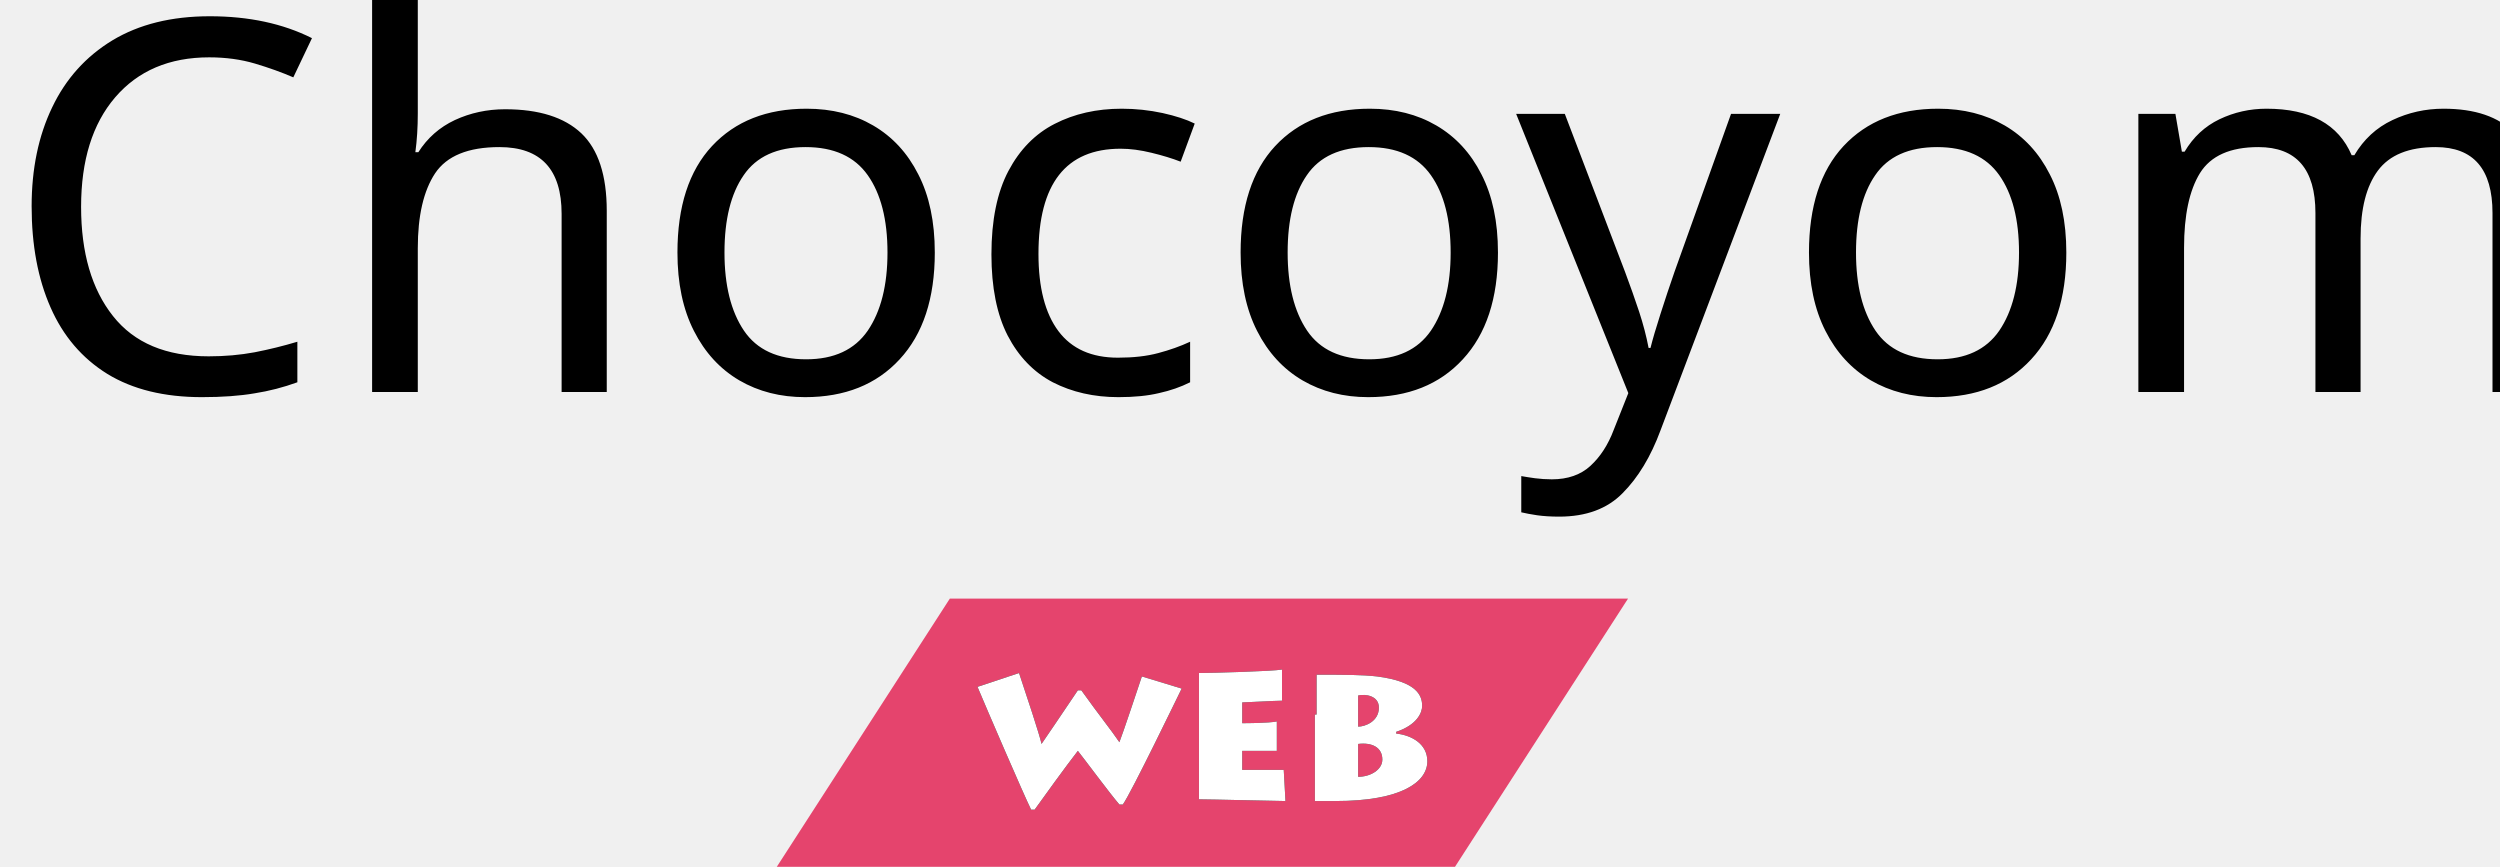
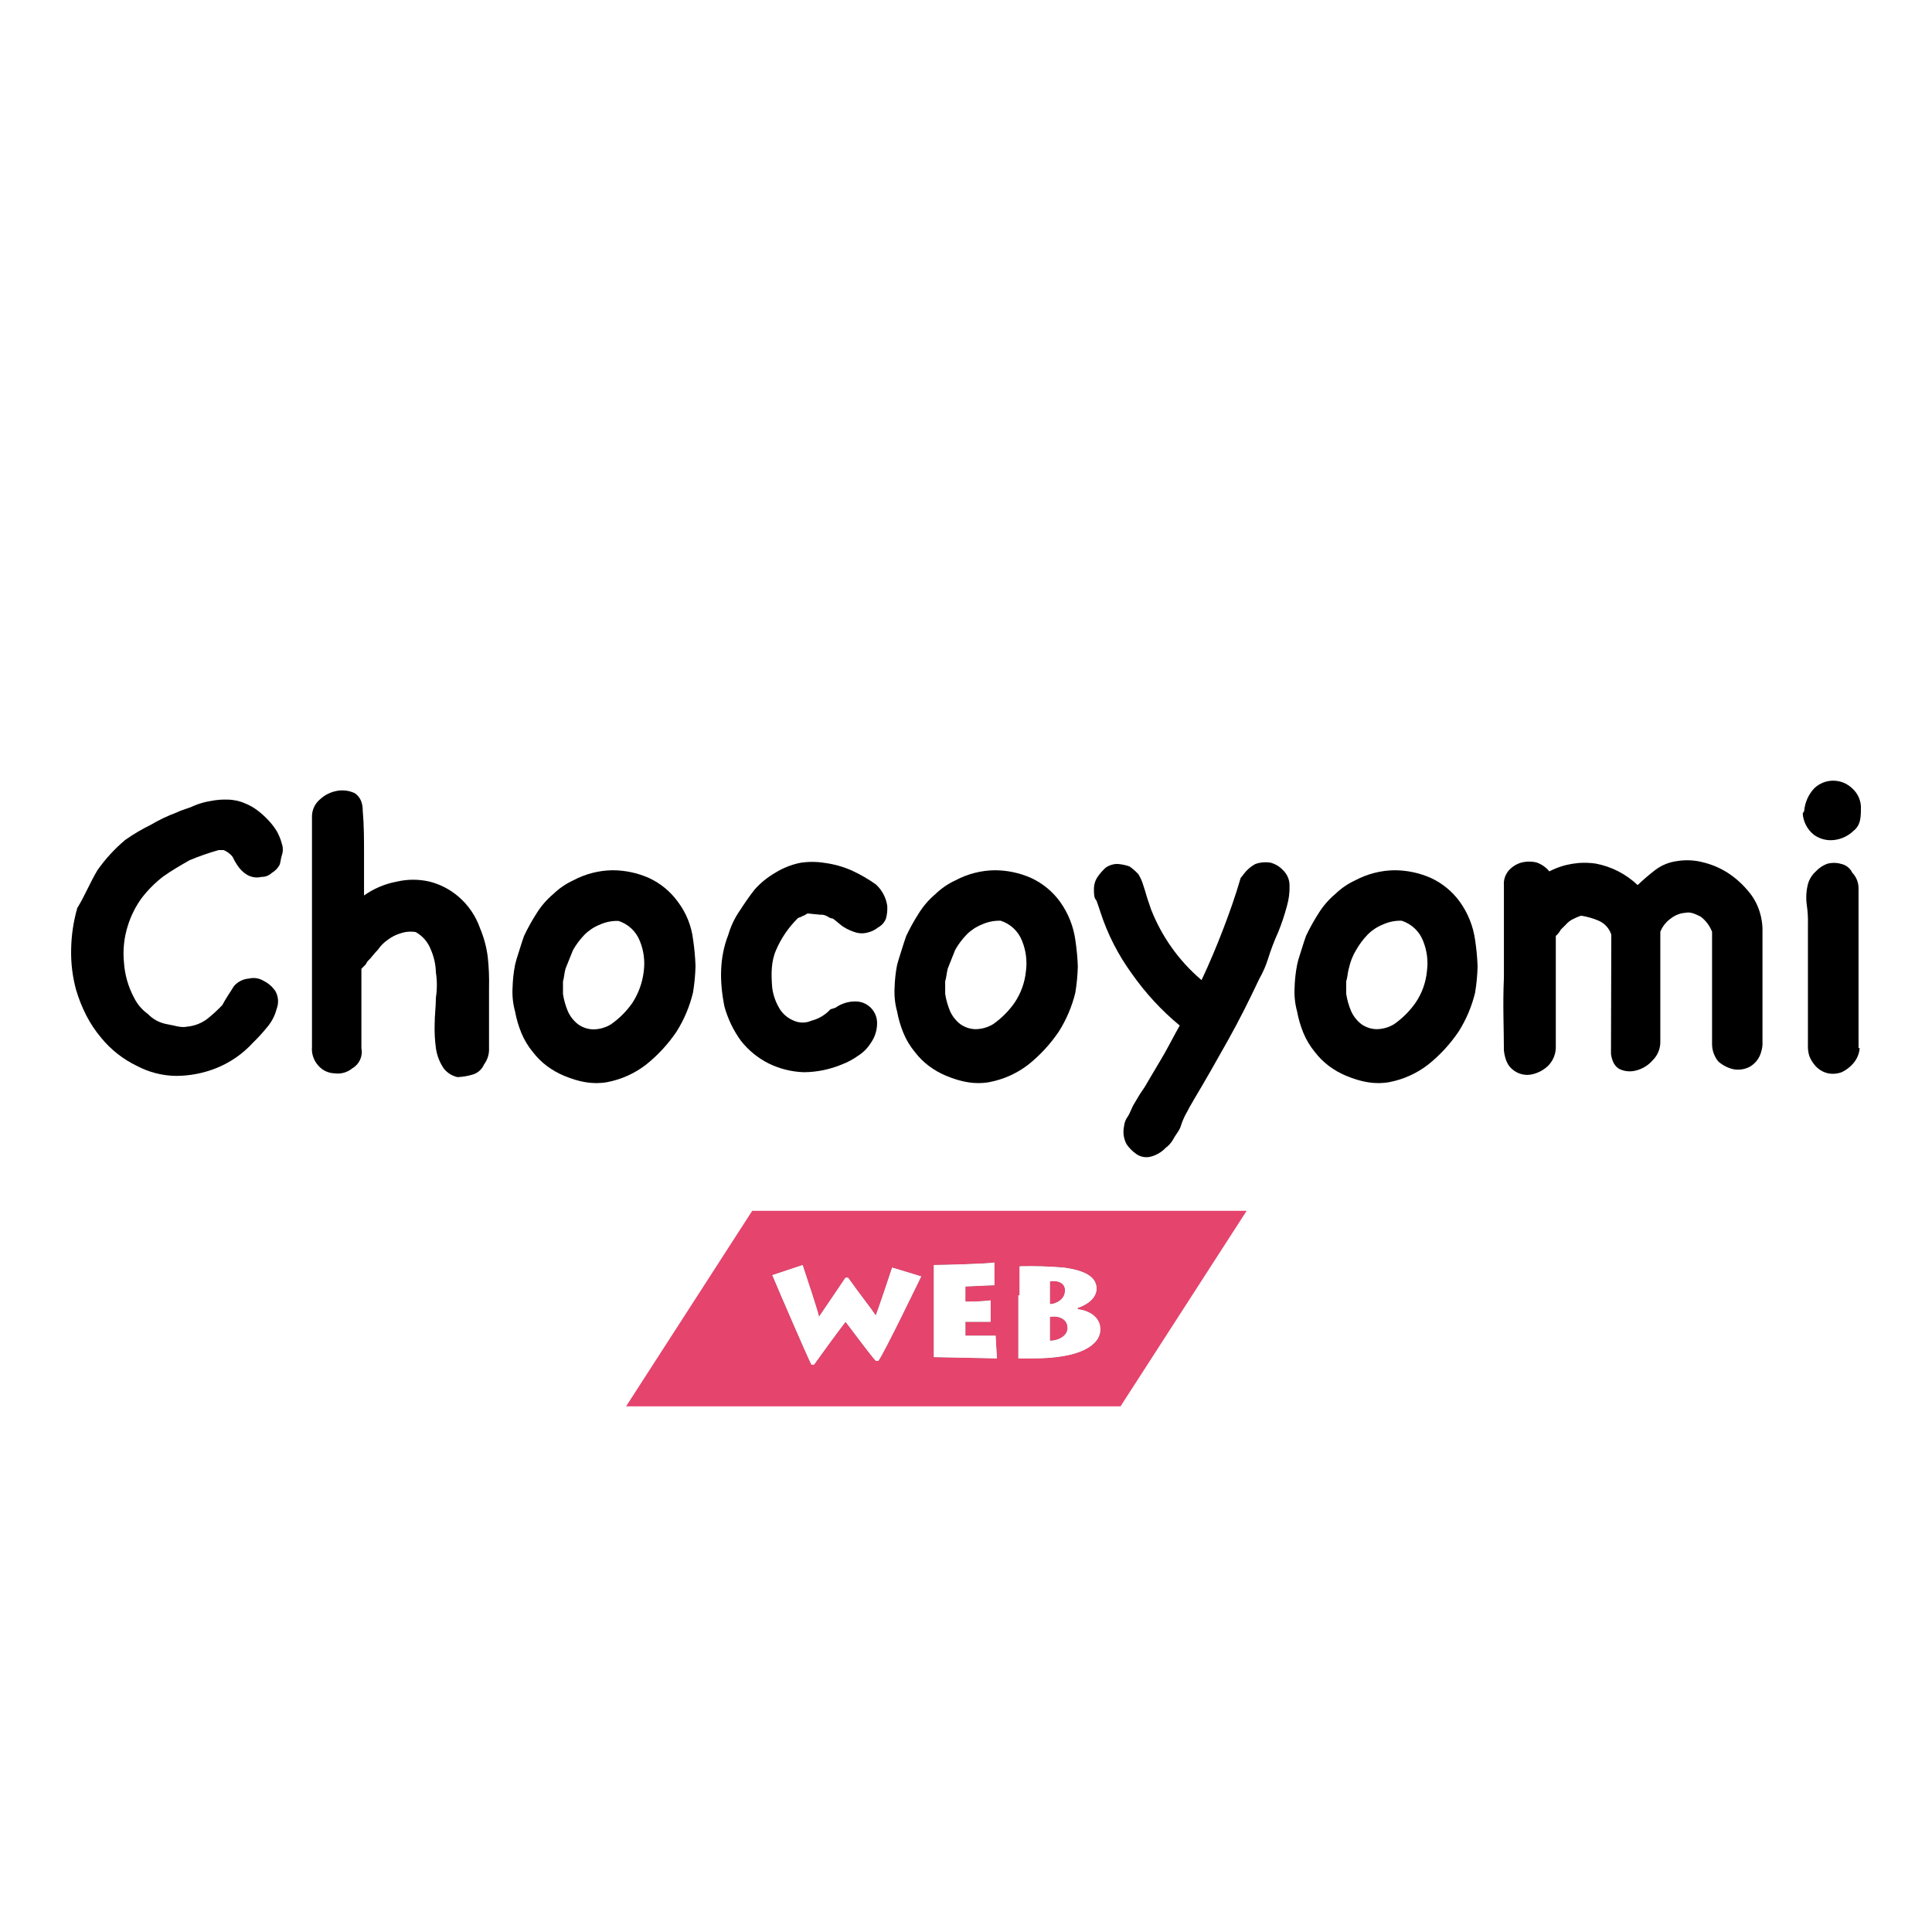
- <svg xmlns="http://www.w3.org/2000/svg" version="1.1" id="レイヤー_1" x="0px" y="0px" viewBox="0 0 144.5 50.1" style="enable-background:new 0 0 144.5 50.1;" xml:space="preserve">
-   <style type="text/css">
- 	.st0{font-family:'ChalkboardSE-Bold';}
- 	.st1{font-size:30px;}
- 	.st2{fill:#E5446D;}
- 	.st3{fill:#FFFFFF;}
- </style>
-   <text transform="matrix(1 0 0 1 0 22.6583)" class="st0 st1">Chocoyomi</text>
-   <polygon class="st2" points="84.1,50.1 44.9,50.1 54.9,34.6 94.1,34.6 " />
-   <g>
-     <g>
-       <path d="M68.3,39.8c-0.2,0.4-2.9,6-3.4,6.7h-0.2c-0.6-0.7-2-2.6-2.4-3.1c-0.7,0.9-2,2.7-2.5,3.4h-0.2c-0.4-0.8-2.6-5.9-3.1-7.1    l2.4-0.8c0.4,1.2,1.2,3.6,1.3,4.1c0.2-0.3,1.1-1.6,2.1-3.1h0.2c1,1.4,1.8,2.4,2.2,3c0.2-0.5,1.1-3.2,1.3-3.8L68.3,39.8z" />
-       <path d="M74.3,46.3c-0.4,0-4.4-0.1-5-0.1c0-0.5,0-2.7,0-3v-1.4c0-0.2,0-2.6,0-2.9c0.7,0,4.3-0.1,4.8-0.2l0,1.8    c-0.4,0-2.1,0.1-2.3,0.1v1.2c0.2,0,1.5,0,2-0.1l0,1.7c-0.3,0-1.7,0-2,0v1.1c0.3,0,1.9,0,2.4,0L74.3,46.3z" />
-       <path d="M76.1,41.3c0-0.3,0-2.1,0-2.3c1.7,0,2.6,0,3.5,0.1c2.3,0.3,2.6,1.1,2.6,1.7c0,0.4-0.3,1.1-1.5,1.5v0.1    c0.9,0.1,1.8,0.6,1.8,1.6c0,1.2-1.5,2.3-5.3,2.3H76c0-0.6,0-3.6,0-3.8V41.3z M78.5,42c0.4,0,1.2-0.3,1.2-1.1    c0-0.7-0.8-0.8-1.2-0.7V42z M78.5,44.9c0.7,0,1.4-0.4,1.4-1c0-0.7-0.6-1-1.4-0.9V44.9z" />
-     </g>
-     <g>
-       <path class="st3" d="M68.3,39.8c-0.2,0.4-2.9,6-3.4,6.7h-0.2c-0.6-0.7-2-2.6-2.4-3.1c-0.7,0.9-2,2.7-2.5,3.4h-0.2    c-0.4-0.8-2.6-5.9-3.1-7.1l2.4-0.8c0.4,1.2,1.2,3.6,1.3,4.1c0.2-0.3,1.1-1.6,2.1-3.1h0.2c1,1.4,1.8,2.4,2.2,3    c0.2-0.5,1.1-3.2,1.3-3.8L68.3,39.8z" />
-       <path class="st3" d="M74.3,46.3c-0.4,0-4.4-0.1-5-0.1c0-0.5,0-2.7,0-3v-1.4c0-0.2,0-2.6,0-2.9c0.7,0,4.3-0.1,4.8-0.2l0,1.8    c-0.4,0-2.1,0.1-2.3,0.1v1.2c0.2,0,1.5,0,2-0.1l0,1.7c-0.3,0-1.7,0-2,0v1.1c0.3,0,1.9,0,2.4,0L74.3,46.3z" />
-       <path class="st3" d="M76.1,41.3c0-0.3,0-2.1,0-2.3c1.7,0,2.6,0,3.5,0.1c2.3,0.3,2.6,1.1,2.6,1.7c0,0.4-0.3,1.1-1.5,1.5v0.1    c0.9,0.1,1.8,0.6,1.8,1.6c0,1.2-1.5,2.3-5.3,2.3H76c0-0.6,0-3.6,0-3.8V41.3z M78.5,42c0.4,0,1.2-0.3,1.2-1.1    c0-0.7-0.8-0.8-1.2-0.7V42z M78.5,44.9c0.7,0,1.4-0.4,1.4-1c0-0.7-0.6-1-1.4-0.9V44.9z" />
-     </g>
-   </g>
+ <svg xmlns="http://www.w3.org/2000/svg" id="レイヤー_1" data-name="レイヤー 1" viewBox="0 0 500 500">
+   <defs>
+     <style>.cls-1{fill:#fff;}.cls-2{fill:#e5446d;}</style>
+   </defs>
+   <rect class="cls-1" width="500" height="500" />
+   <path d="M60.51,255.25a5.65,5.65,0,0,1,3.91-2,5.07,5.07,0,0,1,3.92.66,7.7,7.7,0,0,1,2.94,2.61,5.38,5.38,0,0,1,.32,4.57A11.94,11.94,0,0,1,69,266a45.66,45.66,0,0,1-3.59,3.91,25.93,25.93,0,0,1-9.46,6.53,28.24,28.24,0,0,1-10.45,2,22.23,22.23,0,0,1-10.12-2.61,27,27,0,0,1-9.14-7.18,30.84,30.84,0,0,1-3.92-5.88,38.5,38.5,0,0,1-2.61-6.53,36.59,36.59,0,0,1-1.3-10.44A41.13,41.13,0,0,1,20,235c2-3.26,3.26-6.52,5.22-9.79a40.84,40.84,0,0,1,7.18-7.83A48.72,48.72,0,0,1,39,213.47a42.93,42.93,0,0,1,6.86-3.26c1.3-.66,2.93-1,4.24-1.64a18.64,18.64,0,0,1,4.57-1.3,18.43,18.43,0,0,1,4.24-.33,11.53,11.53,0,0,1,4.57,1,13.5,13.5,0,0,1,2.94,1.63,21.54,21.54,0,0,1,2.94,2.61,17.71,17.71,0,0,1,2.28,2.94,13.55,13.55,0,0,1,1.31,3.27,4.46,4.46,0,0,1,0,2.93c-.33,1-.33,2-.65,2.62a5.56,5.56,0,0,1-2,2,3.67,3.67,0,0,1-2.61,1,5.06,5.06,0,0,1-3.92-.65,7.78,7.78,0,0,1-2.29-2.28,15.41,15.41,0,0,1-1.3-2.29A5.81,5.81,0,0,0,57.89,220h-1.3a67.65,67.65,0,0,0-7.51,2.61c-2.28,1.31-4.57,2.61-6.86,4.24a30.32,30.32,0,0,0-5.54,5.55,24.55,24.55,0,0,0-3.6,7.18,23.62,23.62,0,0,0-1,9.47,22.4,22.4,0,0,0,2.61,9.14,11.32,11.32,0,0,0,3.59,4.24,9,9,0,0,0,4.89,2.62c2,.32,3.6,1,5.23.65a10.22,10.22,0,0,0,5.22-2,38.71,38.71,0,0,0,3.92-3.59C58.55,258.19,59.53,256.89,60.51,255.25Z" />
+   <path d="M91.19,276.47a5.88,5.88,0,0,1-4.57,1.31,5.76,5.76,0,0,1-4.24-2,6.41,6.41,0,0,1-1.64-4.9V211.18a5.77,5.77,0,0,1,2-4.24,8.71,8.71,0,0,1,4.57-2.28,7.5,7.5,0,0,1,4.57.65c1.31,1,2,2.28,2,4.57.33,3.59.33,7.51.33,11.1v10.77a21.46,21.46,0,0,1,8.49-3.59,18.68,18.68,0,0,1,8.48,0,18.44,18.44,0,0,1,7.51,3.92,19,19,0,0,1,5.55,8.16,28.22,28.22,0,0,1,2,7.51,58.89,58.89,0,0,1,.32,7.83v15.67a6.54,6.54,0,0,1-1.3,4.24,4.59,4.59,0,0,1-2.94,2.61,16.16,16.16,0,0,1-3.92.66,6.23,6.23,0,0,1-3.59-2.29,12.45,12.45,0,0,1-2-5.22,38.24,38.24,0,0,1-.32-6.2c0-2.29.32-4.57.32-6.86a21.63,21.63,0,0,0,0-6.53,15.63,15.63,0,0,0-1.3-5.87,8.74,8.74,0,0,0-3.92-4.57,8.09,8.09,0,0,0-3.92.32,10.2,10.2,0,0,0-3.26,1.64,9.82,9.82,0,0,0-2.61,2.61c-1,1-1.63,2-2.61,2.93-.33.33-.33.66-.66,1l-1,1v20.57A4.86,4.86,0,0,1,91.19,276.47Z" />
+   <path d="M133.63,248.4c.65-2,1.3-4.25,2-6.2a52.36,52.36,0,0,1,3.27-5.88,21.08,21.08,0,0,1,4.24-4.9,18.84,18.84,0,0,1,5.23-3.59,22.2,22.2,0,0,1,10.12-2.61,23.34,23.34,0,0,1,9.46,2,19.2,19.2,0,0,1,7.51,6.2,20.22,20.22,0,0,1,3.92,9.8A61.08,61.08,0,0,1,180,250a49.74,49.74,0,0,1-.65,6.86A33.64,33.64,0,0,1,175.08,267a38.66,38.66,0,0,1-7.83,8.49,23.65,23.65,0,0,1-10.12,4.57c-3.59.65-7.18,0-11.1-1.63a20.81,20.81,0,0,1-4.57-2.61,19.07,19.07,0,0,1-3.59-3.59,19.3,19.3,0,0,1-2.94-4.9,27.93,27.93,0,0,1-1.63-5.55,19.17,19.17,0,0,1-.65-6.2,35.63,35.63,0,0,1,.65-5.88Zm12.73,2.28C146,252,146,253,145.7,254v3.26a19,19,0,0,0,1.31,4.57,8.89,8.89,0,0,0,2.61,3.27,7,7,0,0,0,3.92,1.3,8.92,8.92,0,0,0,4.57-1.3,22.47,22.47,0,0,0,5.55-5.55,19.08,19.08,0,0,0,2.94-8.16,15.41,15.41,0,0,0-1-7.84,8.83,8.83,0,0,0-5.55-5.22,11,11,0,0,0-4.9,1,11.73,11.73,0,0,0-3.92,2.61,20.15,20.15,0,0,0-2.93,3.92Z" />
+   <path d="M216.21,260.8a8.87,8.87,0,0,1,5.23-1.63,5.58,5.58,0,0,1,5.55,5.55,8.81,8.81,0,0,1-1.64,5.22,10.26,10.26,0,0,1-3.26,3.27,18.1,18.1,0,0,1-4.24,2.28,26.15,26.15,0,0,1-9.8,2,22.34,22.34,0,0,1-9.14-2.28,21.29,21.29,0,0,1-7.18-5.88,27.57,27.57,0,0,1-4.24-8.81c-1.31-6.53-1.31-12.73,1-18.61a21.41,21.41,0,0,1,2.94-6.2c1.3-2,2.61-3.92,3.91-5.55a21.37,21.37,0,0,1,5.23-4.25,19.71,19.71,0,0,1,6.52-2.61,19.93,19.93,0,0,1,6.21,0,26.09,26.09,0,0,1,7.18,2,39.2,39.2,0,0,1,6.2,3.59,9.32,9.32,0,0,1,2.94,5.55,10,10,0,0,1-.33,3.27,4.34,4.34,0,0,1-2,2.28,6.62,6.62,0,0,1-2.61,1.31,5.63,5.63,0,0,1-3.26,0,12.65,12.65,0,0,1-2.94-1.31c-.65-.33-1.63-1.3-2.94-2.28-.65,0-1-.33-1.63-.66a3,3,0,0,0-1.63-.32l-3.27-.33c-.65.33-1,.65-1.3.65-.33.33-1,.33-1.31.66a26,26,0,0,0-5.55,8.16c-1.3,2.93-1.3,6.2-1,9.79a14,14,0,0,0,2,5.55,7.68,7.68,0,0,0,3.59,2.94,5.59,5.59,0,0,0,4.57,0,9.9,9.9,0,0,0,4.9-2.94Z" />
+   <path d="M232.54,248.4c.65-2,1.3-4.25,2-6.2a52.36,52.36,0,0,1,3.27-5.88,20.84,20.84,0,0,1,4.24-4.9,18.69,18.69,0,0,1,5.23-3.59,22.19,22.19,0,0,1,10.11-2.61,23.35,23.35,0,0,1,9.47,2,19.2,19.2,0,0,1,7.51,6.2,22.19,22.19,0,0,1,3.92,9.8,61.08,61.08,0,0,1,.65,6.85,49.74,49.74,0,0,1-.65,6.86A33.64,33.64,0,0,1,274,267a38.66,38.66,0,0,1-7.83,8.49A23.65,23.65,0,0,1,256,280.06c-3.59.65-7.18,0-11.1-1.63a20.81,20.81,0,0,1-4.57-2.61,18.78,18.78,0,0,1-3.59-3.59,19.3,19.3,0,0,1-2.94-4.9,27.93,27.93,0,0,1-1.63-5.55,19.17,19.17,0,0,1-.65-6.2,35.63,35.63,0,0,1,.65-5.88Zm12.73,2.28c-.33,1.31-.33,2.29-.66,3.27v3.26a19,19,0,0,0,1.31,4.57,8.89,8.89,0,0,0,2.61,3.27,7,7,0,0,0,3.92,1.3,8.92,8.92,0,0,0,4.57-1.3,22.47,22.47,0,0,0,5.55-5.55,17.68,17.68,0,0,0,2.94-8.16,15.41,15.41,0,0,0-1-7.84,8.83,8.83,0,0,0-5.55-5.22,11,11,0,0,0-4.9,1,11.73,11.73,0,0,0-3.92,2.61,19.75,19.75,0,0,0-2.93,3.92Q246.24,248.24,245.27,250.68Z" />
+   <path d="M321.65,226.53a9.18,9.18,0,0,1,3.27-2.94,8,8,0,0,1,3.91-.33,6.8,6.8,0,0,1,3.27,2,5.41,5.41,0,0,1,1.63,3.92,17.31,17.31,0,0,1-.65,5.22,57.49,57.49,0,0,1-2.29,6.86,58.13,58.13,0,0,0-2.61,6.85,27,27,0,0,1-2.28,5.22c-2.62,5.55-5.23,10.78-8.16,16s-5.88,10.45-8.82,15.34c-.33.66-1,1.63-1.63,2.94a17.53,17.53,0,0,0-1.63,3.59c-.33,1.31-1.31,2.29-2,3.59a7.14,7.14,0,0,1-2,2.29,8.2,8.2,0,0,1-3.92,2.28,4.53,4.53,0,0,1-3.59-.65,9.82,9.82,0,0,1-2.61-2.61,6.85,6.85,0,0,1-.65-4.57,5.12,5.12,0,0,1,1-2.61c.65-1,1-2.29,1.63-3.27s1.3-2.28,2-3.26,1.3-2,1.63-2.61c1.31-2.29,2.94-4.9,4.24-7.19s2.61-4.89,3.92-7.18A68.2,68.2,0,0,1,292.93,252a56.77,56.77,0,0,1-8.16-16c-.33-1-.66-2-1-2.93-.66-.66-.66-1.64-.66-2.94a5.55,5.55,0,0,1,1-3.27,14.5,14.5,0,0,1,2-2.28,5.29,5.29,0,0,1,2.94-1,11.79,11.79,0,0,1,3.26.65,14.1,14.1,0,0,1,2.29,2,11.46,11.46,0,0,1,1.3,2.94c.33,1,.66,2,1,3.26.33,1,.66,2,1,2.94a46,46,0,0,0,13.06,18.28c2-4.24,3.92-8.81,5.55-13.06s3.26-8.81,4.57-13.38Z" />
+   <path d="M336,248.4c.65-2,1.3-4.25,2-6.2a52.36,52.36,0,0,1,3.27-5.88,20.84,20.84,0,0,1,4.24-4.9,18.79,18.79,0,0,1,5.22-3.59,22.27,22.27,0,0,1,10.12-2.61,23.35,23.35,0,0,1,9.47,2,19.2,19.2,0,0,1,7.51,6.2,22.19,22.19,0,0,1,3.92,9.8,61.08,61.08,0,0,1,.65,6.85,49.74,49.74,0,0,1-.65,6.86A33.64,33.64,0,0,1,377.47,267a38.66,38.66,0,0,1-7.83,8.49,23.65,23.65,0,0,1-10.12,4.57c-3.59.65-7.18,0-11.1-1.63a20.81,20.81,0,0,1-4.57-2.61,18.78,18.78,0,0,1-3.59-3.59,19.3,19.3,0,0,1-2.94-4.9,27.93,27.93,0,0,1-1.63-5.55,19.17,19.17,0,0,1-.65-6.2,35.63,35.63,0,0,1,.65-5.88Zm13.05,2.28c-.32,1.31-.32,2.29-.65,3.27v3.26a18.51,18.51,0,0,0,1.31,4.57,8.89,8.89,0,0,0,2.61,3.27,7,7,0,0,0,3.91,1.3,8.89,8.89,0,0,0,4.57-1.3,22.47,22.47,0,0,0,5.55-5.55,17.46,17.46,0,0,0,2.94-8.16,15.3,15.3,0,0,0-1-7.84,8.83,8.83,0,0,0-5.55-5.22,10.89,10.89,0,0,0-4.89,1,11.62,11.62,0,0,0-3.92,2.61,20.15,20.15,0,0,0-2.94,3.92A15.43,15.43,0,0,0,349.07,250.68Z" />
+   <path d="M417,243.5v-1.63a5.92,5.92,0,0,0-3.26-3.59,19.09,19.09,0,0,0-4.57-1.31,17,17,0,0,0-2.29,1,5.86,5.86,0,0,0-1.63,1.31l-1.31,1.3a5.66,5.66,0,0,1-1.3,1.64v28.4a6.92,6.92,0,0,1-2,5.22,8.71,8.71,0,0,1-4.57,2.28,5.83,5.83,0,0,1-4.57-1.3c-1.31-1-2-2.61-2.29-4.9,0-5.55-.32-11.75,0-18.93V229.14a5.21,5.21,0,0,1,1.31-3.92,6.82,6.82,0,0,1,3.26-2,8.12,8.12,0,0,1,3.92,0,7.49,7.49,0,0,1,3.27,2.29,19.82,19.82,0,0,1,12.07-2,21.42,21.42,0,0,1,10.78,5.55,54.57,54.57,0,0,1,4.57-3.92,11.82,11.82,0,0,1,5.55-2.28,16.2,16.2,0,0,1,6.85.32,21.15,21.15,0,0,1,6.2,2.61,23.34,23.34,0,0,1,5.23,4.57,15,15,0,0,1,3.26,5.88,16.23,16.23,0,0,1,.65,3.92v29.38a7.32,7.32,0,0,1-.32,2.61,6.33,6.33,0,0,1-2.94,3.91,6.54,6.54,0,0,1-4.25.66,8.88,8.88,0,0,1-3.91-2,7.08,7.08,0,0,1-1.63-4.57v-29a9,9,0,0,0-2.94-3.92c-1.31-.65-2.61-1.31-3.92-1a6.78,6.78,0,0,0-3.59,1.31,7.9,7.9,0,0,0-2.94,3.59v28.4a6.62,6.62,0,0,1-2,4.89,8.31,8.31,0,0,1-4.24,2.61,6.19,6.19,0,0,1-4.24-.32c-1.31-.66-2-2-2.29-3.92Z" />
+   <path d="M466.92,209.88a9.82,9.82,0,0,1,2.61-5.88,7.09,7.09,0,0,1,9.79,0,6.74,6.74,0,0,1,2.28,5.55c0,2.61-.32,4.25-2,5.55a8.6,8.6,0,0,1-4.9,2.29,7.45,7.45,0,0,1-5.22-1.31,7.73,7.73,0,0,1-2.94-5.55Zm14.36,61.37a6.81,6.81,0,0,1-1.63,3.92,9.16,9.16,0,0,1-2.94,2.28,6.51,6.51,0,0,1-3.59.33,6.2,6.2,0,0,1-3.59-2.29,8.09,8.09,0,0,1-1.31-2.28,9,9,0,0,1-.33-2.94v-31a28.77,28.77,0,0,0-.32-5.23,14.17,14.17,0,0,1,.32-5.22,6.82,6.82,0,0,1,2-3.26,7.75,7.75,0,0,1,2.94-2,6.6,6.6,0,0,1,3.59,0,4.16,4.16,0,0,1,2.94,2.28,5.84,5.84,0,0,1,1.63,4.25v41.13Z" />
+   <polygon class="cls-2" points="289.99 363.96 162.03 363.96 194.67 313.36 322.63 313.36 289.99 363.96" />
+   <path d="M238.41,330.33c-.65,1.31-9.46,19.59-11.1,21.87h-.65c-2-2.28-6.53-8.48-7.83-10.12-2.29,2.94-6.53,8.82-8.17,11.1H210c-1.3-2.61-8.49-19.26-10.12-23.17l7.84-2.61c1.3,3.91,3.91,11.75,4.24,13.38.65-1,3.59-5.22,6.86-10.12h.65c3.26,4.57,5.87,7.83,7.18,9.79.65-1.63,3.59-10.44,4.24-12.4Z" />
+   <path d="M258,351.55c-1.31,0-14.37-.33-16.32-.33V327.39c2.28,0,14-.32,15.66-.65v5.88c-1.3,0-6.85.32-7.5.32v3.92a51.9,51.9,0,0,0,6.53-.32v5.54h-6.53v3.6h7.83Z" />
+   <path d="M263.87,335.23v-7.51a104.52,104.52,0,0,1,11.43.33c7.51,1,8.49,3.59,8.49,5.55,0,1.3-1,3.59-4.9,4.89v.33c2.94.33,5.88,2,5.88,5.22,0,3.92-4.9,7.51-17.31,7.51h-3.91V335.23Zm7.84,2.28c1.3,0,3.92-1,3.92-3.59,0-2.28-2.62-2.61-3.92-2.28Zm0,9.47c2.28,0,4.57-1.3,4.57-3.26,0-2.29-2-3.27-4.57-2.94Z" />
+   <path class="cls-1" d="M238.41,330.33c-.65,1.31-9.46,19.59-11.1,21.87h-.65c-2-2.28-6.53-8.48-7.83-10.12-2.29,2.94-6.53,8.82-8.17,11.1H210c-1.3-2.61-8.49-19.26-10.12-23.17l7.84-2.61c1.3,3.91,3.91,11.75,4.24,13.38.65-1,3.59-5.22,6.86-10.12h.65c3.26,4.57,5.87,7.83,7.18,9.79.65-1.63,3.59-10.44,4.24-12.4Z" />
+   <path class="cls-1" d="M238.41,330.33c-.65,1.31-9.46,19.59-11.1,21.87h-.65c-2-2.28-6.53-8.48-7.83-10.12-2.29,2.94-6.53,8.82-8.17,11.1H210c-1.3-2.61-8.49-19.26-10.12-23.17l7.84-2.61c1.3,3.91,3.91,11.75,4.24,13.38.65-1,3.59-5.22,6.86-10.12h.65c3.26,4.57,5.87,7.83,7.18,9.79.65-1.63,3.59-10.44,4.24-12.4Z" />
+   <path class="cls-1" d="M258,351.55c-1.31,0-14.37-.33-16.32-.33V327.39c2.28,0,14-.32,15.66-.65v5.88c-1.3,0-6.85.32-7.5.32v3.92a51.9,51.9,0,0,0,6.53-.32v5.54h-6.53v3.6h7.83Z" />
+   <path class="cls-1" d="M258,351.55c-1.31,0-14.37-.33-16.32-.33V327.39c2.28,0,14-.32,15.66-.65v5.88c-1.3,0-6.85.32-7.5.32v3.92a51.9,51.9,0,0,0,6.53-.32v5.54h-6.53v3.6h7.83Z" />
+   <path class="cls-1" d="M263.87,335.23v-7.51a104.52,104.52,0,0,1,11.43.33c7.51,1,8.49,3.59,8.49,5.55,0,1.3-1,3.59-4.9,4.89v.33c2.94.33,5.88,2,5.88,5.22,0,3.92-4.9,7.51-17.31,7.51h-3.91V335.23Zm7.84,2.28c1.3,0,3.92-1,3.92-3.59,0-2.28-2.62-2.61-3.92-2.28Zm0,9.47c2.28,0,4.57-1.3,4.57-3.26,0-2.29-2-3.27-4.57-2.94Z" />
+   <path class="cls-1" d="M263.87,335.23v-7.51a104.52,104.52,0,0,1,11.43.33c7.51,1,8.49,3.59,8.49,5.55,0,1.3-1,3.59-4.9,4.89v.33c2.94.33,5.88,2,5.88,5.22,0,3.92-4.9,7.51-17.31,7.51h-3.91V335.23Zm7.84,2.28c1.3,0,3.92-1,3.92-3.59,0-2.28-2.62-2.61-3.92-2.28Zm0,9.47c2.28,0,4.57-1.3,4.57-3.26,0-2.29-2-3.27-4.57-2.94Z" />
</svg>
